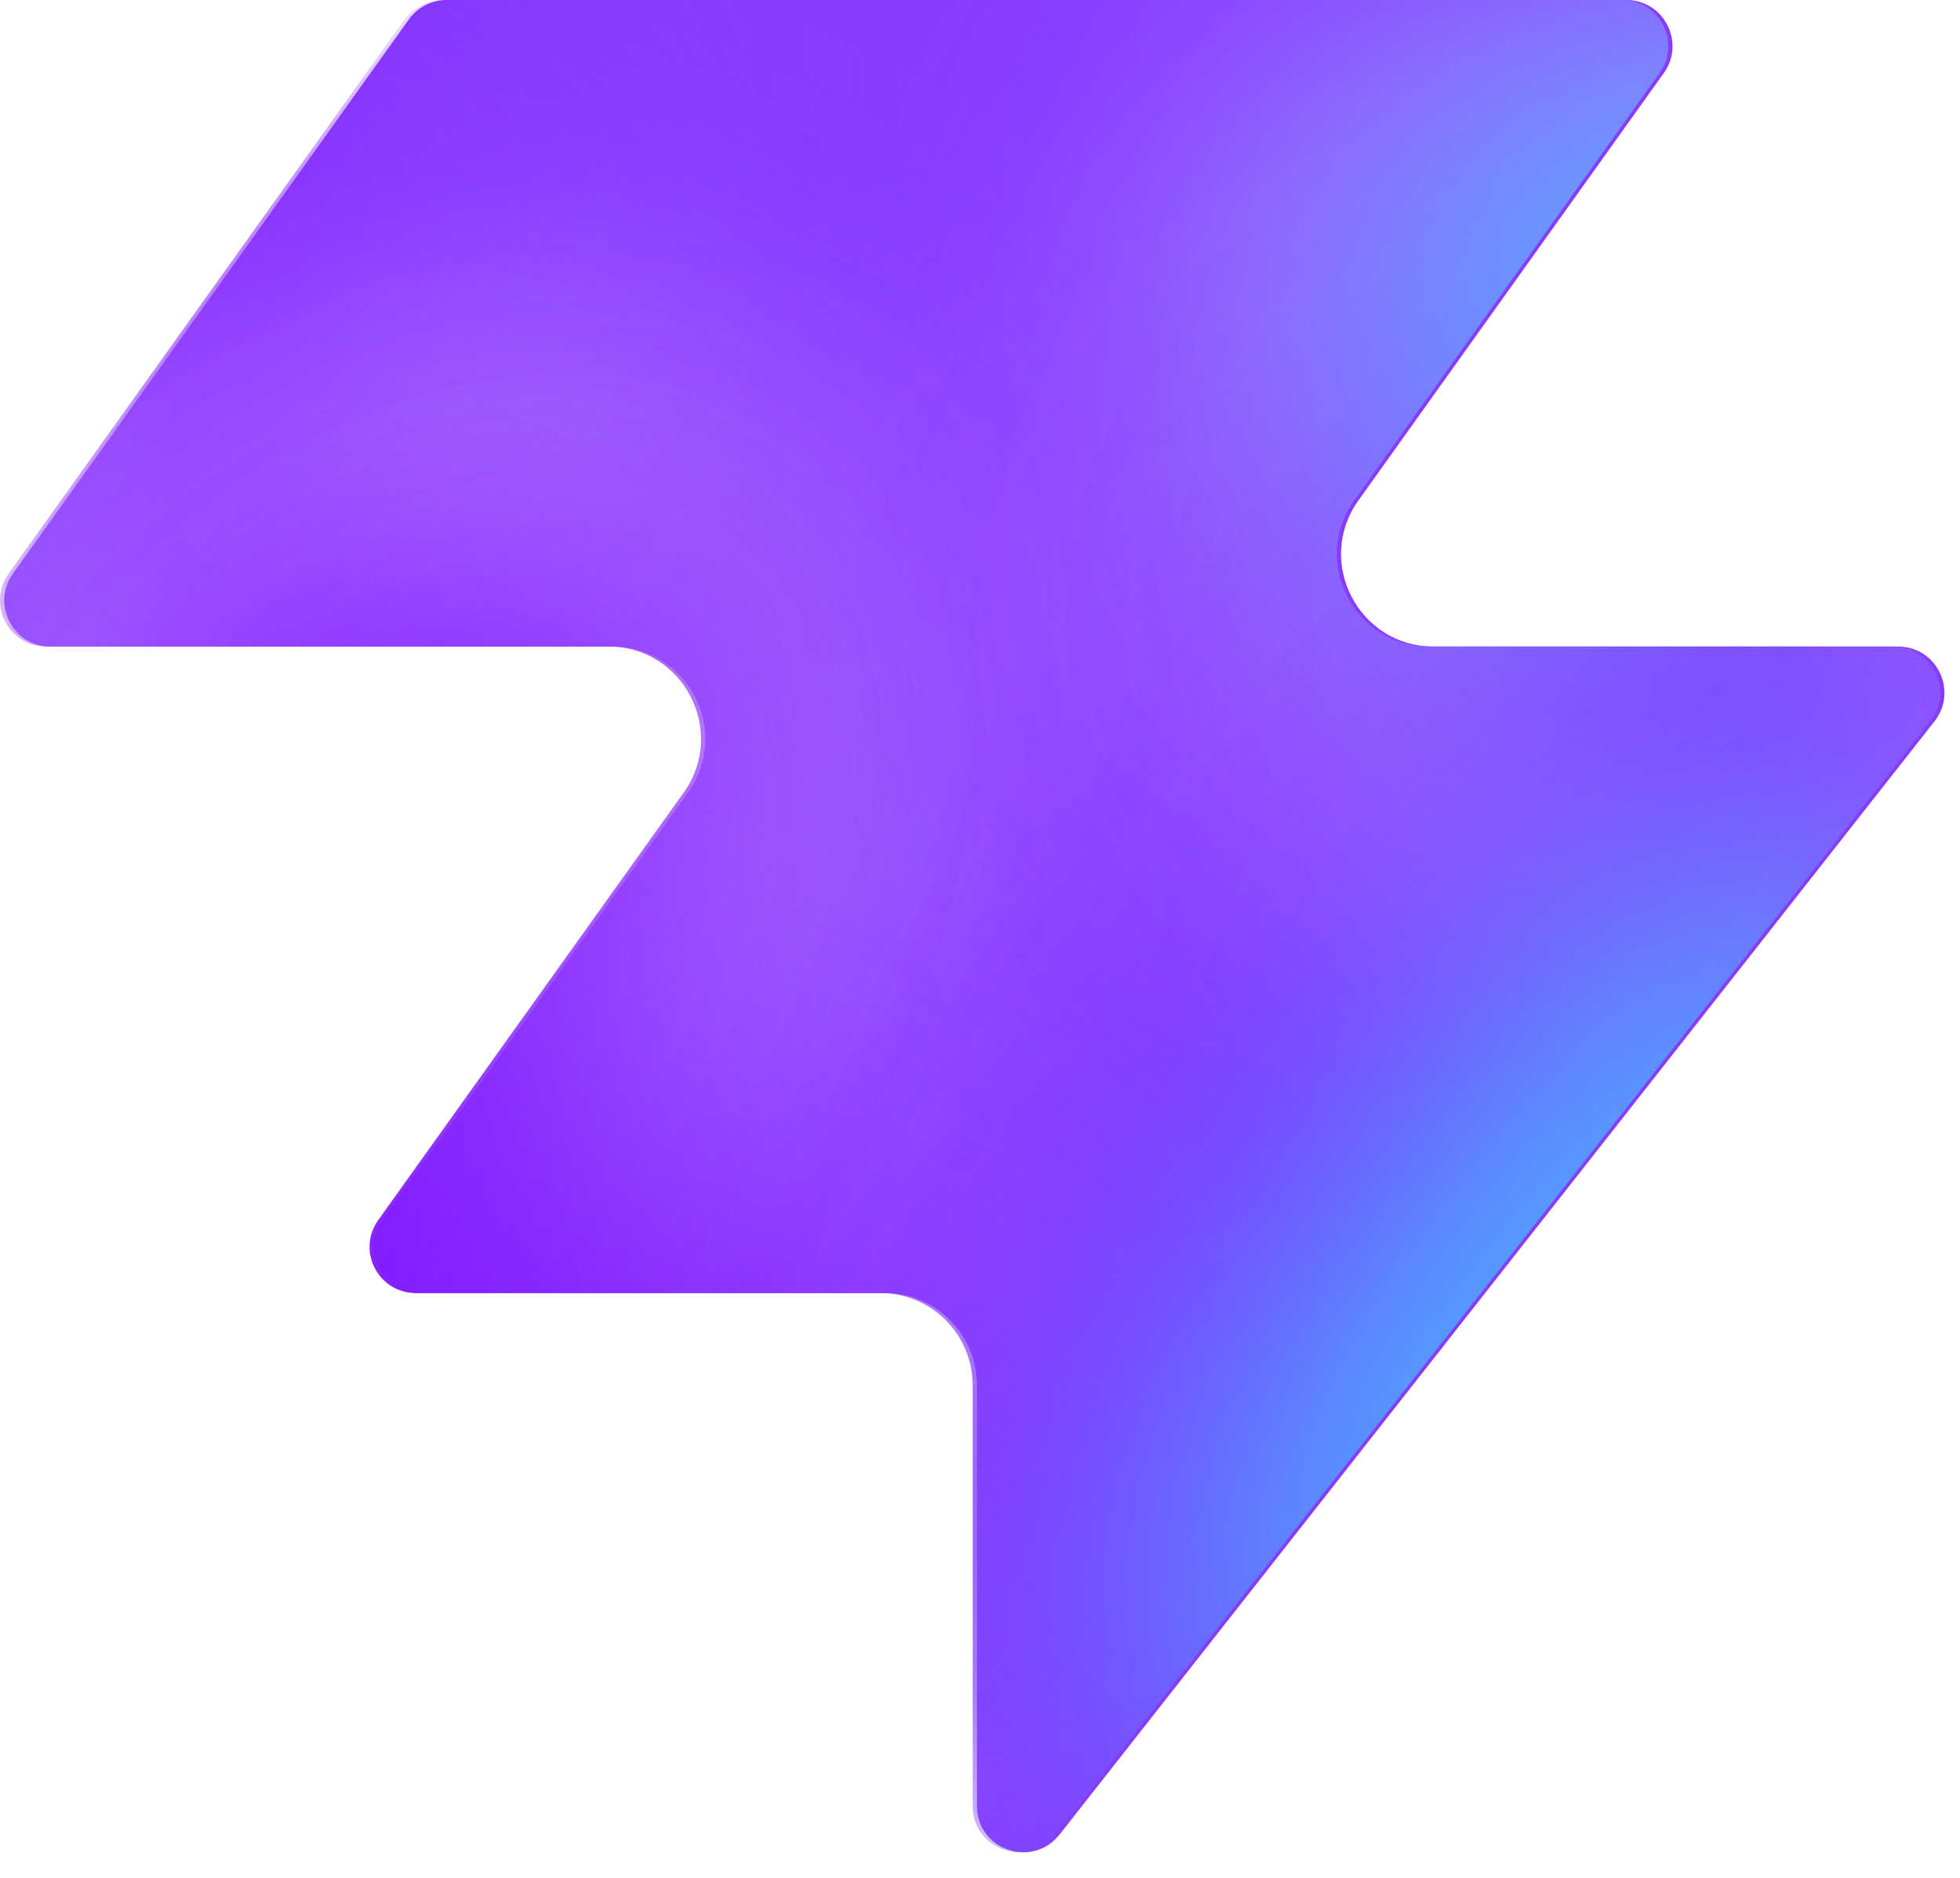
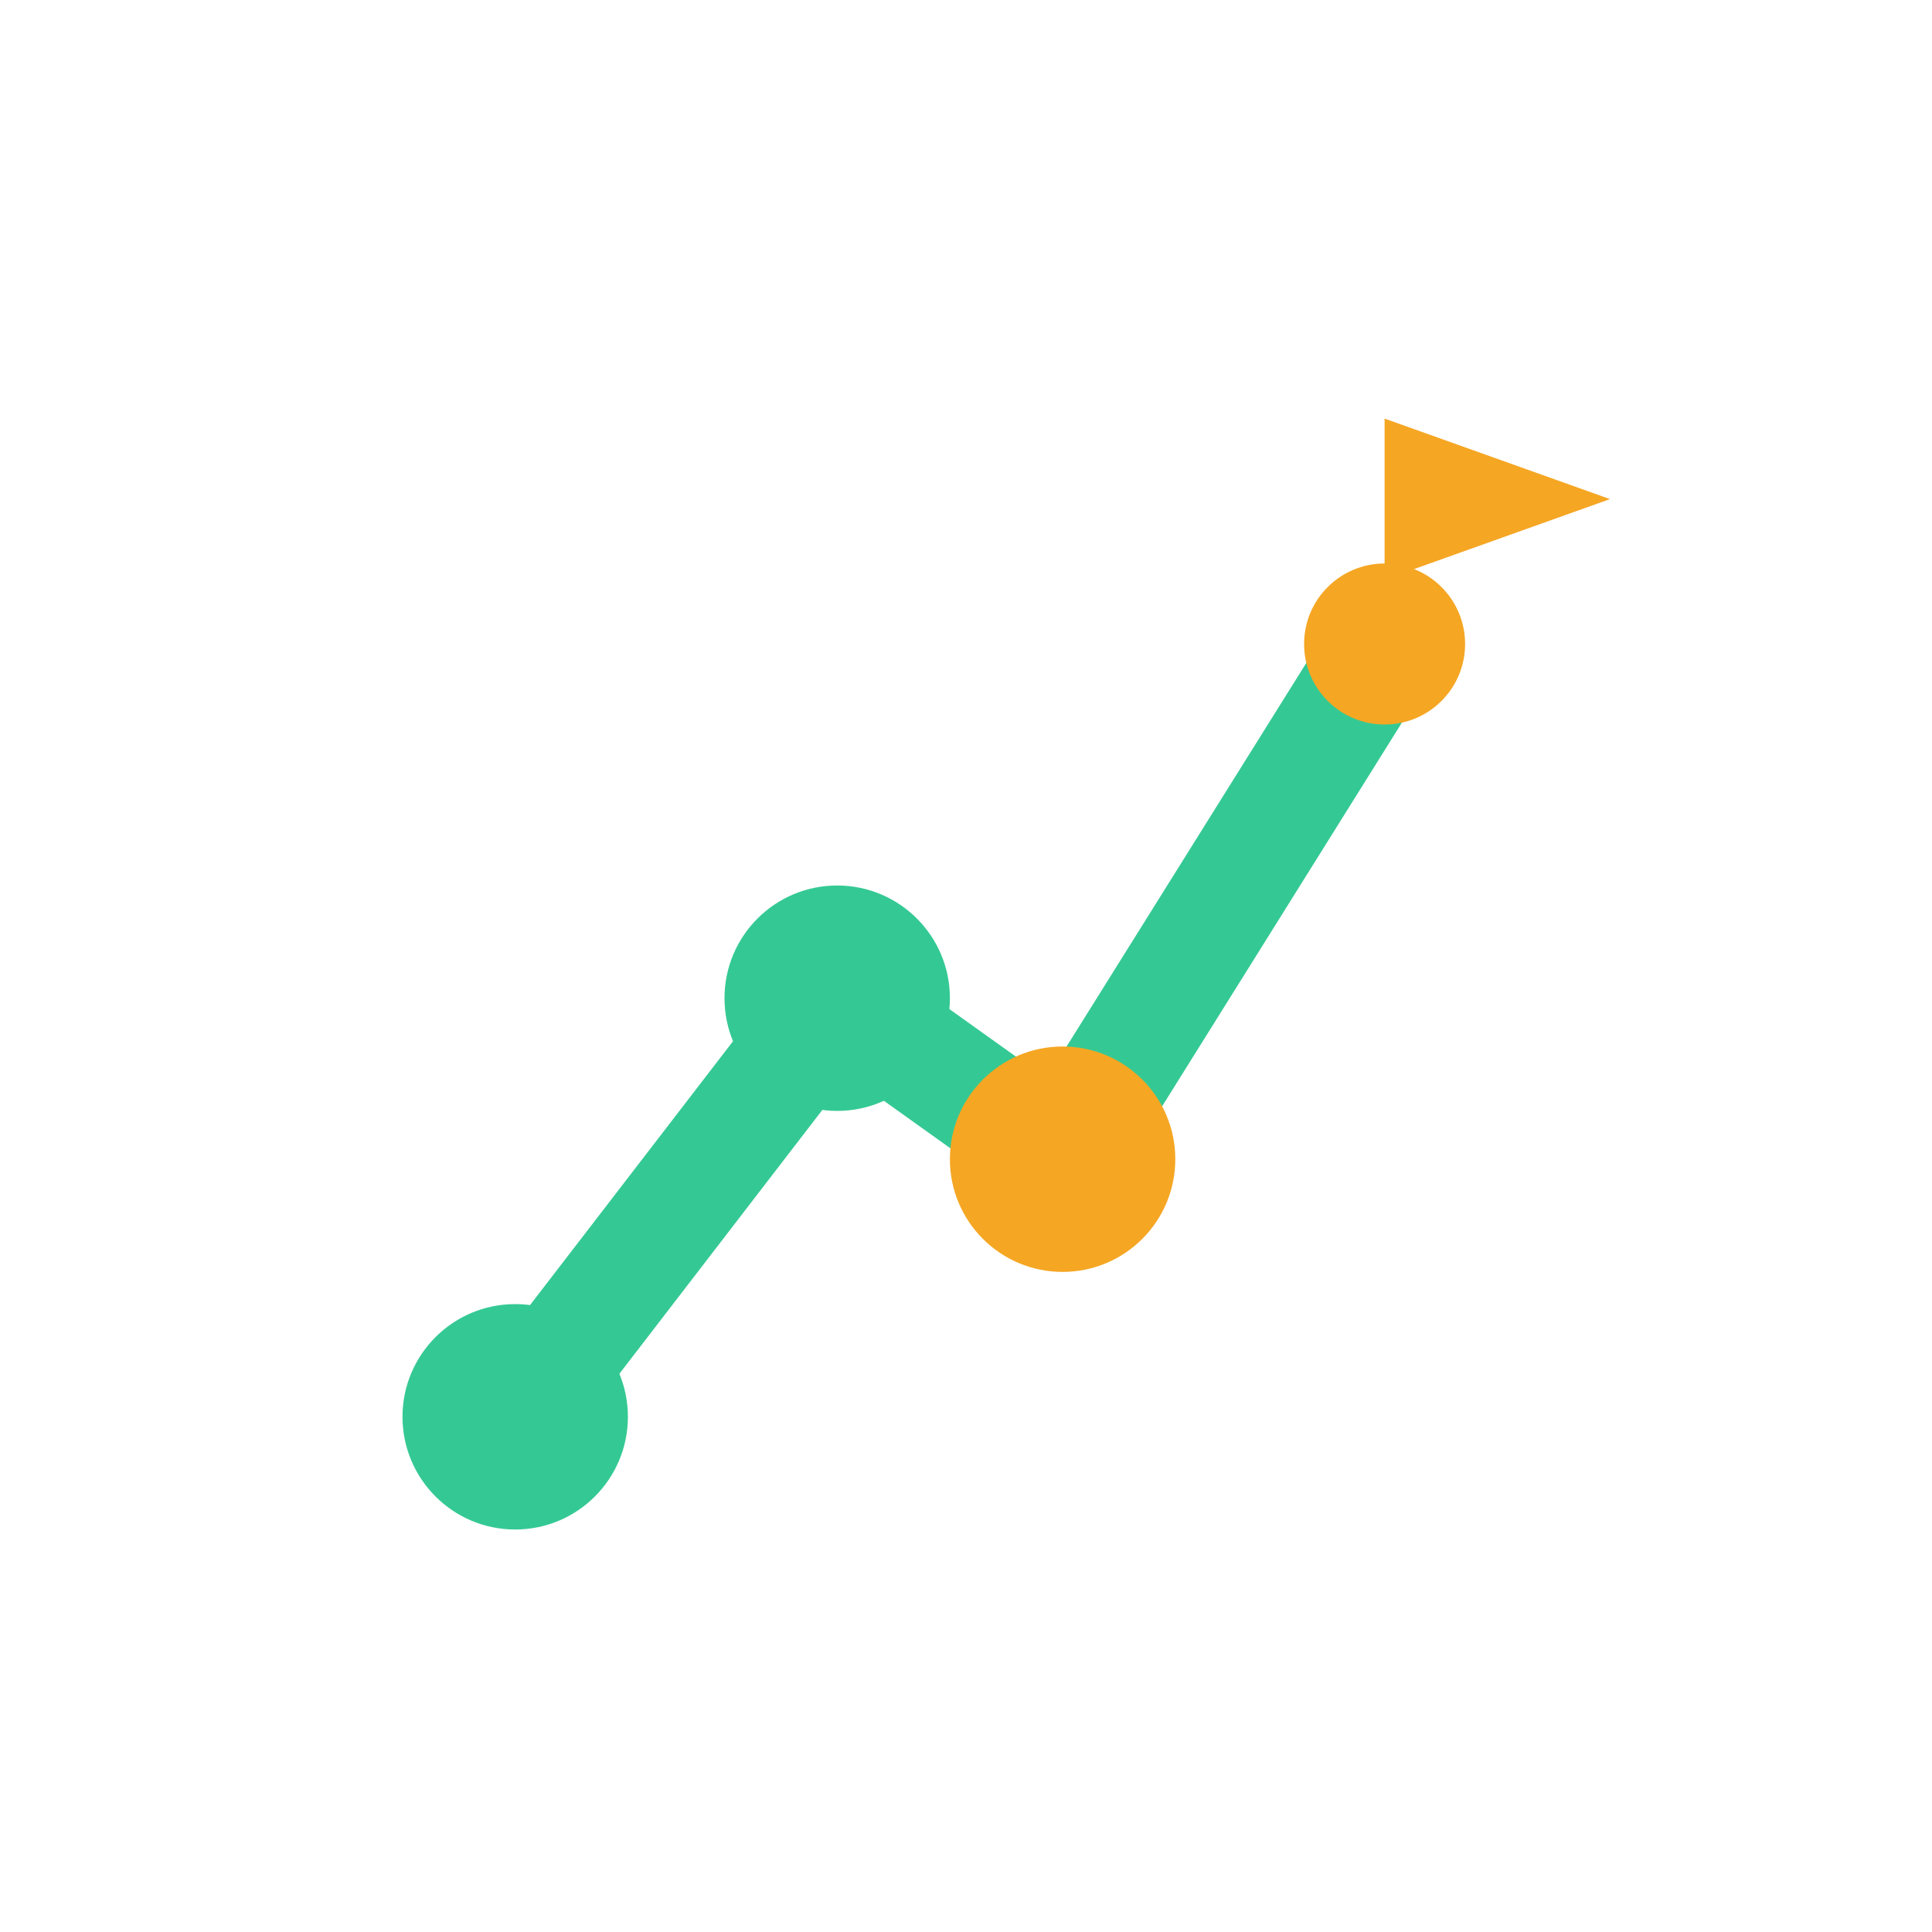
- <svg xmlns="http://www.w3.org/2000/svg" width="48" height="46" fill="none" viewBox="0 0 48 46">
-   <path fill="#863bff" d="M25.946 44.938c-.664.845-2.021.375-2.021-.698V33.937a2.26 2.26 0 0 0-2.262-2.262H10.287c-.92 0-1.456-1.04-.92-1.788l7.48-10.471c1.07-1.497 0-3.578-1.842-3.578H1.237c-.92 0-1.456-1.04-.92-1.788L10.013.474c.214-.297.556-.474.92-.474h28.894c.92 0 1.456 1.04.92 1.788l-7.48 10.471c-1.07 1.498 0 3.579 1.842 3.579h11.377c.943 0 1.473 1.088.89 1.83L25.947 44.94z" style="fill:#863bff;fill:color(display-p3 .525 .23 1);fill-opacity:1" />
-   <mask id="a" width="48" height="46" x="0" y="0" maskUnits="userSpaceOnUse" style="mask-type:alpha">
-     <path fill="#000" d="M25.842 44.938c-.664.844-2.021.375-2.021-.698V33.937a2.26 2.26 0 0 0-2.262-2.262H10.183c-.92 0-1.456-1.04-.92-1.788l7.48-10.471c1.07-1.498 0-3.579-1.842-3.579H1.133c-.92 0-1.456-1.04-.92-1.787L9.91.473c.214-.297.556-.474.92-.474h28.894c.92 0 1.456 1.04.92 1.788l-7.48 10.471c-1.07 1.498 0 3.578 1.842 3.578h11.377c.943 0 1.473 1.088.89 1.832L25.843 44.94z" style="fill:#000;fill-opacity:1" />
-   </mask>
-   <g mask="url(#a)">
-     <g filter="url(#b)">
-       <ellipse cx="5.508" cy="14.704" fill="#ede6ff" rx="5.508" ry="14.704" style="fill:#ede6ff;fill:color(display-p3 .927 .903 1);fill-opacity:1" transform="matrix(.00324 1 1 -.00324 -4.47 31.516)" />
-     </g>
-     <g filter="url(#c)">
-       <ellipse cx="10.399" cy="29.851" fill="#ede6ff" rx="10.399" ry="29.851" style="fill:#ede6ff;fill:color(display-p3 .927 .903 1);fill-opacity:1" transform="matrix(.00324 1 1 -.00324 -39.328 7.883)" />
-     </g>
-     <g filter="url(#d)">
-       <ellipse cx="5.508" cy="30.487" fill="#7e14ff" rx="5.508" ry="30.487" style="fill:#7e14ff;fill:color(display-p3 .492 .077 1);fill-opacity:1" transform="rotate(89.814 -25.913 -14.639)scale(1 -1)" />
-     </g>
-     <g filter="url(#e)">
-       <ellipse cx="5.508" cy="30.599" fill="#7e14ff" rx="5.508" ry="30.599" style="fill:#7e14ff;fill:color(display-p3 .492 .077 1);fill-opacity:1" transform="rotate(89.814 -32.644 -3.334)scale(1 -1)" />
-     </g>
-     <g filter="url(#f)">
-       <ellipse cx="5.508" cy="30.599" fill="#7e14ff" rx="5.508" ry="30.599" style="fill:#7e14ff;fill:color(display-p3 .492 .077 1);fill-opacity:1" transform="matrix(.00324 1 1 -.00324 -34.34 30.47)" />
-     </g>
-     <g filter="url(#g)">
-       <ellipse cx="14.072" cy="22.078" fill="#ede6ff" rx="14.072" ry="22.078" style="fill:#ede6ff;fill:color(display-p3 .927 .903 1);fill-opacity:1" transform="rotate(93.35 24.506 48.493)scale(-1 1)" />
-     </g>
-     <g filter="url(#h)">
-       <ellipse cx="3.47" cy="21.501" fill="#7e14ff" rx="3.47" ry="21.501" style="fill:#7e14ff;fill:color(display-p3 .492 .077 1);fill-opacity:1" transform="rotate(89.009 28.708 47.59)scale(-1 1)" />
-     </g>
-     <g filter="url(#i)">
-       <ellipse cx="3.47" cy="21.501" fill="#7e14ff" rx="3.47" ry="21.501" style="fill:#7e14ff;fill:color(display-p3 .492 .077 1);fill-opacity:1" transform="rotate(89.009 28.708 47.59)scale(-1 1)" />
-     </g>
-     <g filter="url(#j)">
-       <ellipse cx=".387" cy="8.972" fill="#7e14ff" rx="4.407" ry="29.108" style="fill:#7e14ff;fill:color(display-p3 .492 .077 1);fill-opacity:1" transform="rotate(39.51 .387 8.972)" />
-     </g>
-     <g filter="url(#k)">
-       <ellipse cx="47.523" cy="-6.092" fill="#7e14ff" rx="4.407" ry="29.108" style="fill:#7e14ff;fill:color(display-p3 .492 .077 1);fill-opacity:1" transform="rotate(37.892 47.523 -6.092)" />
-     </g>
-     <g filter="url(#l)">
-       <ellipse cx="41.412" cy="6.333" fill="#47bfff" rx="5.971" ry="9.665" style="fill:#47bfff;fill:color(display-p3 .28 .748 1);fill-opacity:1" transform="rotate(37.892 41.412 6.333)" />
-     </g>
-     <g filter="url(#m)">
-       <ellipse cx="-1.879" cy="38.332" fill="#7e14ff" rx="4.407" ry="29.108" style="fill:#7e14ff;fill:color(display-p3 .492 .077 1);fill-opacity:1" transform="rotate(37.892 -1.88 38.332)" />
-     </g>
-     <g filter="url(#n)">
-       <ellipse cx="-1.879" cy="38.332" fill="#7e14ff" rx="4.407" ry="29.108" style="fill:#7e14ff;fill:color(display-p3 .492 .077 1);fill-opacity:1" transform="rotate(37.892 -1.88 38.332)" />
-     </g>
-     <g filter="url(#o)">
-       <ellipse cx="35.651" cy="29.907" fill="#7e14ff" rx="4.407" ry="29.108" style="fill:#7e14ff;fill:color(display-p3 .492 .077 1);fill-opacity:1" transform="rotate(37.892 35.651 29.907)" />
-     </g>
-     <g filter="url(#p)">
-       <ellipse cx="38.418" cy="32.4" fill="#47bfff" rx="5.971" ry="15.297" style="fill:#47bfff;fill:color(display-p3 .28 .748 1);fill-opacity:1" transform="rotate(37.892 38.418 32.4)" />
-     </g>
-   </g>
-   <defs>
-     <filter id="b" width="60.045" height="41.654" x="-19.77" y="16.149" color-interpolation-filters="sRGB" filterUnits="userSpaceOnUse">
-       <feFlood flood-opacity="0" result="BackgroundImageFix" />
-       <feBlend in="SourceGraphic" in2="BackgroundImageFix" result="shape" />
-       <feGaussianBlur result="effect1_foregroundBlur_2002_17158" stdDeviation="7.659" />
-     </filter>
-     <filter id="c" width="90.34" height="51.437" x="-54.613" y="-7.533" color-interpolation-filters="sRGB" filterUnits="userSpaceOnUse">
-       <feFlood flood-opacity="0" result="BackgroundImageFix" />
-       <feBlend in="SourceGraphic" in2="BackgroundImageFix" result="shape" />
-       <feGaussianBlur result="effect1_foregroundBlur_2002_17158" stdDeviation="7.659" />
-     </filter>
-     <filter id="d" width="79.355" height="29.4" x="-49.64" y="2.03" color-interpolation-filters="sRGB" filterUnits="userSpaceOnUse">
-       <feFlood flood-opacity="0" result="BackgroundImageFix" />
-       <feBlend in="SourceGraphic" in2="BackgroundImageFix" result="shape" />
-       <feGaussianBlur result="effect1_foregroundBlur_2002_17158" stdDeviation="4.596" />
-     </filter>
-     <filter id="e" width="79.579" height="29.4" x="-45.045" y="20.029" color-interpolation-filters="sRGB" filterUnits="userSpaceOnUse">
-       <feFlood flood-opacity="0" result="BackgroundImageFix" />
-       <feBlend in="SourceGraphic" in2="BackgroundImageFix" result="shape" />
-       <feGaussianBlur result="effect1_foregroundBlur_2002_17158" stdDeviation="4.596" />
-     </filter>
-     <filter id="f" width="79.579" height="29.4" x="-43.513" y="21.178" color-interpolation-filters="sRGB" filterUnits="userSpaceOnUse">
-       <feFlood flood-opacity="0" result="BackgroundImageFix" />
-       <feBlend in="SourceGraphic" in2="BackgroundImageFix" result="shape" />
-       <feGaussianBlur result="effect1_foregroundBlur_2002_17158" stdDeviation="4.596" />
-     </filter>
-     <filter id="g" width="74.749" height="58.852" x="15.756" y="-17.901" color-interpolation-filters="sRGB" filterUnits="userSpaceOnUse">
-       <feFlood flood-opacity="0" result="BackgroundImageFix" />
-       <feBlend in="SourceGraphic" in2="BackgroundImageFix" result="shape" />
-       <feGaussianBlur result="effect1_foregroundBlur_2002_17158" stdDeviation="7.659" />
-     </filter>
-     <filter id="h" width="61.377" height="25.362" x="23.548" y="2.284" color-interpolation-filters="sRGB" filterUnits="userSpaceOnUse">
-       <feFlood flood-opacity="0" result="BackgroundImageFix" />
-       <feBlend in="SourceGraphic" in2="BackgroundImageFix" result="shape" />
-       <feGaussianBlur result="effect1_foregroundBlur_2002_17158" stdDeviation="4.596" />
-     </filter>
-     <filter id="i" width="61.377" height="25.362" x="23.548" y="2.284" color-interpolation-filters="sRGB" filterUnits="userSpaceOnUse">
-       <feFlood flood-opacity="0" result="BackgroundImageFix" />
-       <feBlend in="SourceGraphic" in2="BackgroundImageFix" result="shape" />
-       <feGaussianBlur result="effect1_foregroundBlur_2002_17158" stdDeviation="4.596" />
-     </filter>
-     <filter id="j" width="56.045" height="63.649" x="-27.636" y="-22.853" color-interpolation-filters="sRGB" filterUnits="userSpaceOnUse">
-       <feFlood flood-opacity="0" result="BackgroundImageFix" />
-       <feBlend in="SourceGraphic" in2="BackgroundImageFix" result="shape" />
-       <feGaussianBlur result="effect1_foregroundBlur_2002_17158" stdDeviation="4.596" />
-     </filter>
-     <filter id="k" width="54.814" height="64.646" x="20.116" y="-38.415" color-interpolation-filters="sRGB" filterUnits="userSpaceOnUse">
-       <feFlood flood-opacity="0" result="BackgroundImageFix" />
-       <feBlend in="SourceGraphic" in2="BackgroundImageFix" result="shape" />
-       <feGaussianBlur result="effect1_foregroundBlur_2002_17158" stdDeviation="4.596" />
-     </filter>
-     <filter id="l" width="33.541" height="35.313" x="24.641" y="-11.323" color-interpolation-filters="sRGB" filterUnits="userSpaceOnUse">
-       <feFlood flood-opacity="0" result="BackgroundImageFix" />
-       <feBlend in="SourceGraphic" in2="BackgroundImageFix" result="shape" />
-       <feGaussianBlur result="effect1_foregroundBlur_2002_17158" stdDeviation="4.596" />
-     </filter>
-     <filter id="m" width="54.814" height="64.646" x="-29.286" y="6.009" color-interpolation-filters="sRGB" filterUnits="userSpaceOnUse">
-       <feFlood flood-opacity="0" result="BackgroundImageFix" />
-       <feBlend in="SourceGraphic" in2="BackgroundImageFix" result="shape" />
-       <feGaussianBlur result="effect1_foregroundBlur_2002_17158" stdDeviation="4.596" />
-     </filter>
-     <filter id="n" width="54.814" height="64.646" x="-29.286" y="6.009" color-interpolation-filters="sRGB" filterUnits="userSpaceOnUse">
-       <feFlood flood-opacity="0" result="BackgroundImageFix" />
-       <feBlend in="SourceGraphic" in2="BackgroundImageFix" result="shape" />
-       <feGaussianBlur result="effect1_foregroundBlur_2002_17158" stdDeviation="4.596" />
-     </filter>
-     <filter id="o" width="54.814" height="64.646" x="8.244" y="-2.416" color-interpolation-filters="sRGB" filterUnits="userSpaceOnUse">
-       <feFlood flood-opacity="0" result="BackgroundImageFix" />
-       <feBlend in="SourceGraphic" in2="BackgroundImageFix" result="shape" />
-       <feGaussianBlur result="effect1_foregroundBlur_2002_17158" stdDeviation="4.596" />
-     </filter>
-     <filter id="p" width="39.409" height="43.623" x="18.713" y="10.588" color-interpolation-filters="sRGB" filterUnits="userSpaceOnUse">
-       <feFlood flood-opacity="0" result="BackgroundImageFix" />
-       <feBlend in="SourceGraphic" in2="BackgroundImageFix" result="shape" />
-       <feGaussianBlur result="effect1_foregroundBlur_2002_17158" stdDeviation="4.596" />
-     </filter>
-   </defs>
+ <svg xmlns="http://www.w3.org/2000/svg" viewBox="0 0 120 120" fill="none">
+   <path d="M32 88 L52 62 L66 72 L86 40" stroke="#34C994" stroke-width="7" stroke-linecap="round" stroke-linejoin="round" />
+   <circle cx="32" cy="88" r="7" fill="#34C994" />
+   <circle cx="52" cy="62" r="7" fill="#34C994" />
+   <circle cx="66" cy="72" r="7" fill="#F5A623" />
+   <path d="M86 40 L86 26 L100 31 L86 36" fill="#F5A623" />
+   <circle cx="86" cy="40" r="5" fill="#F5A623" />
</svg>
